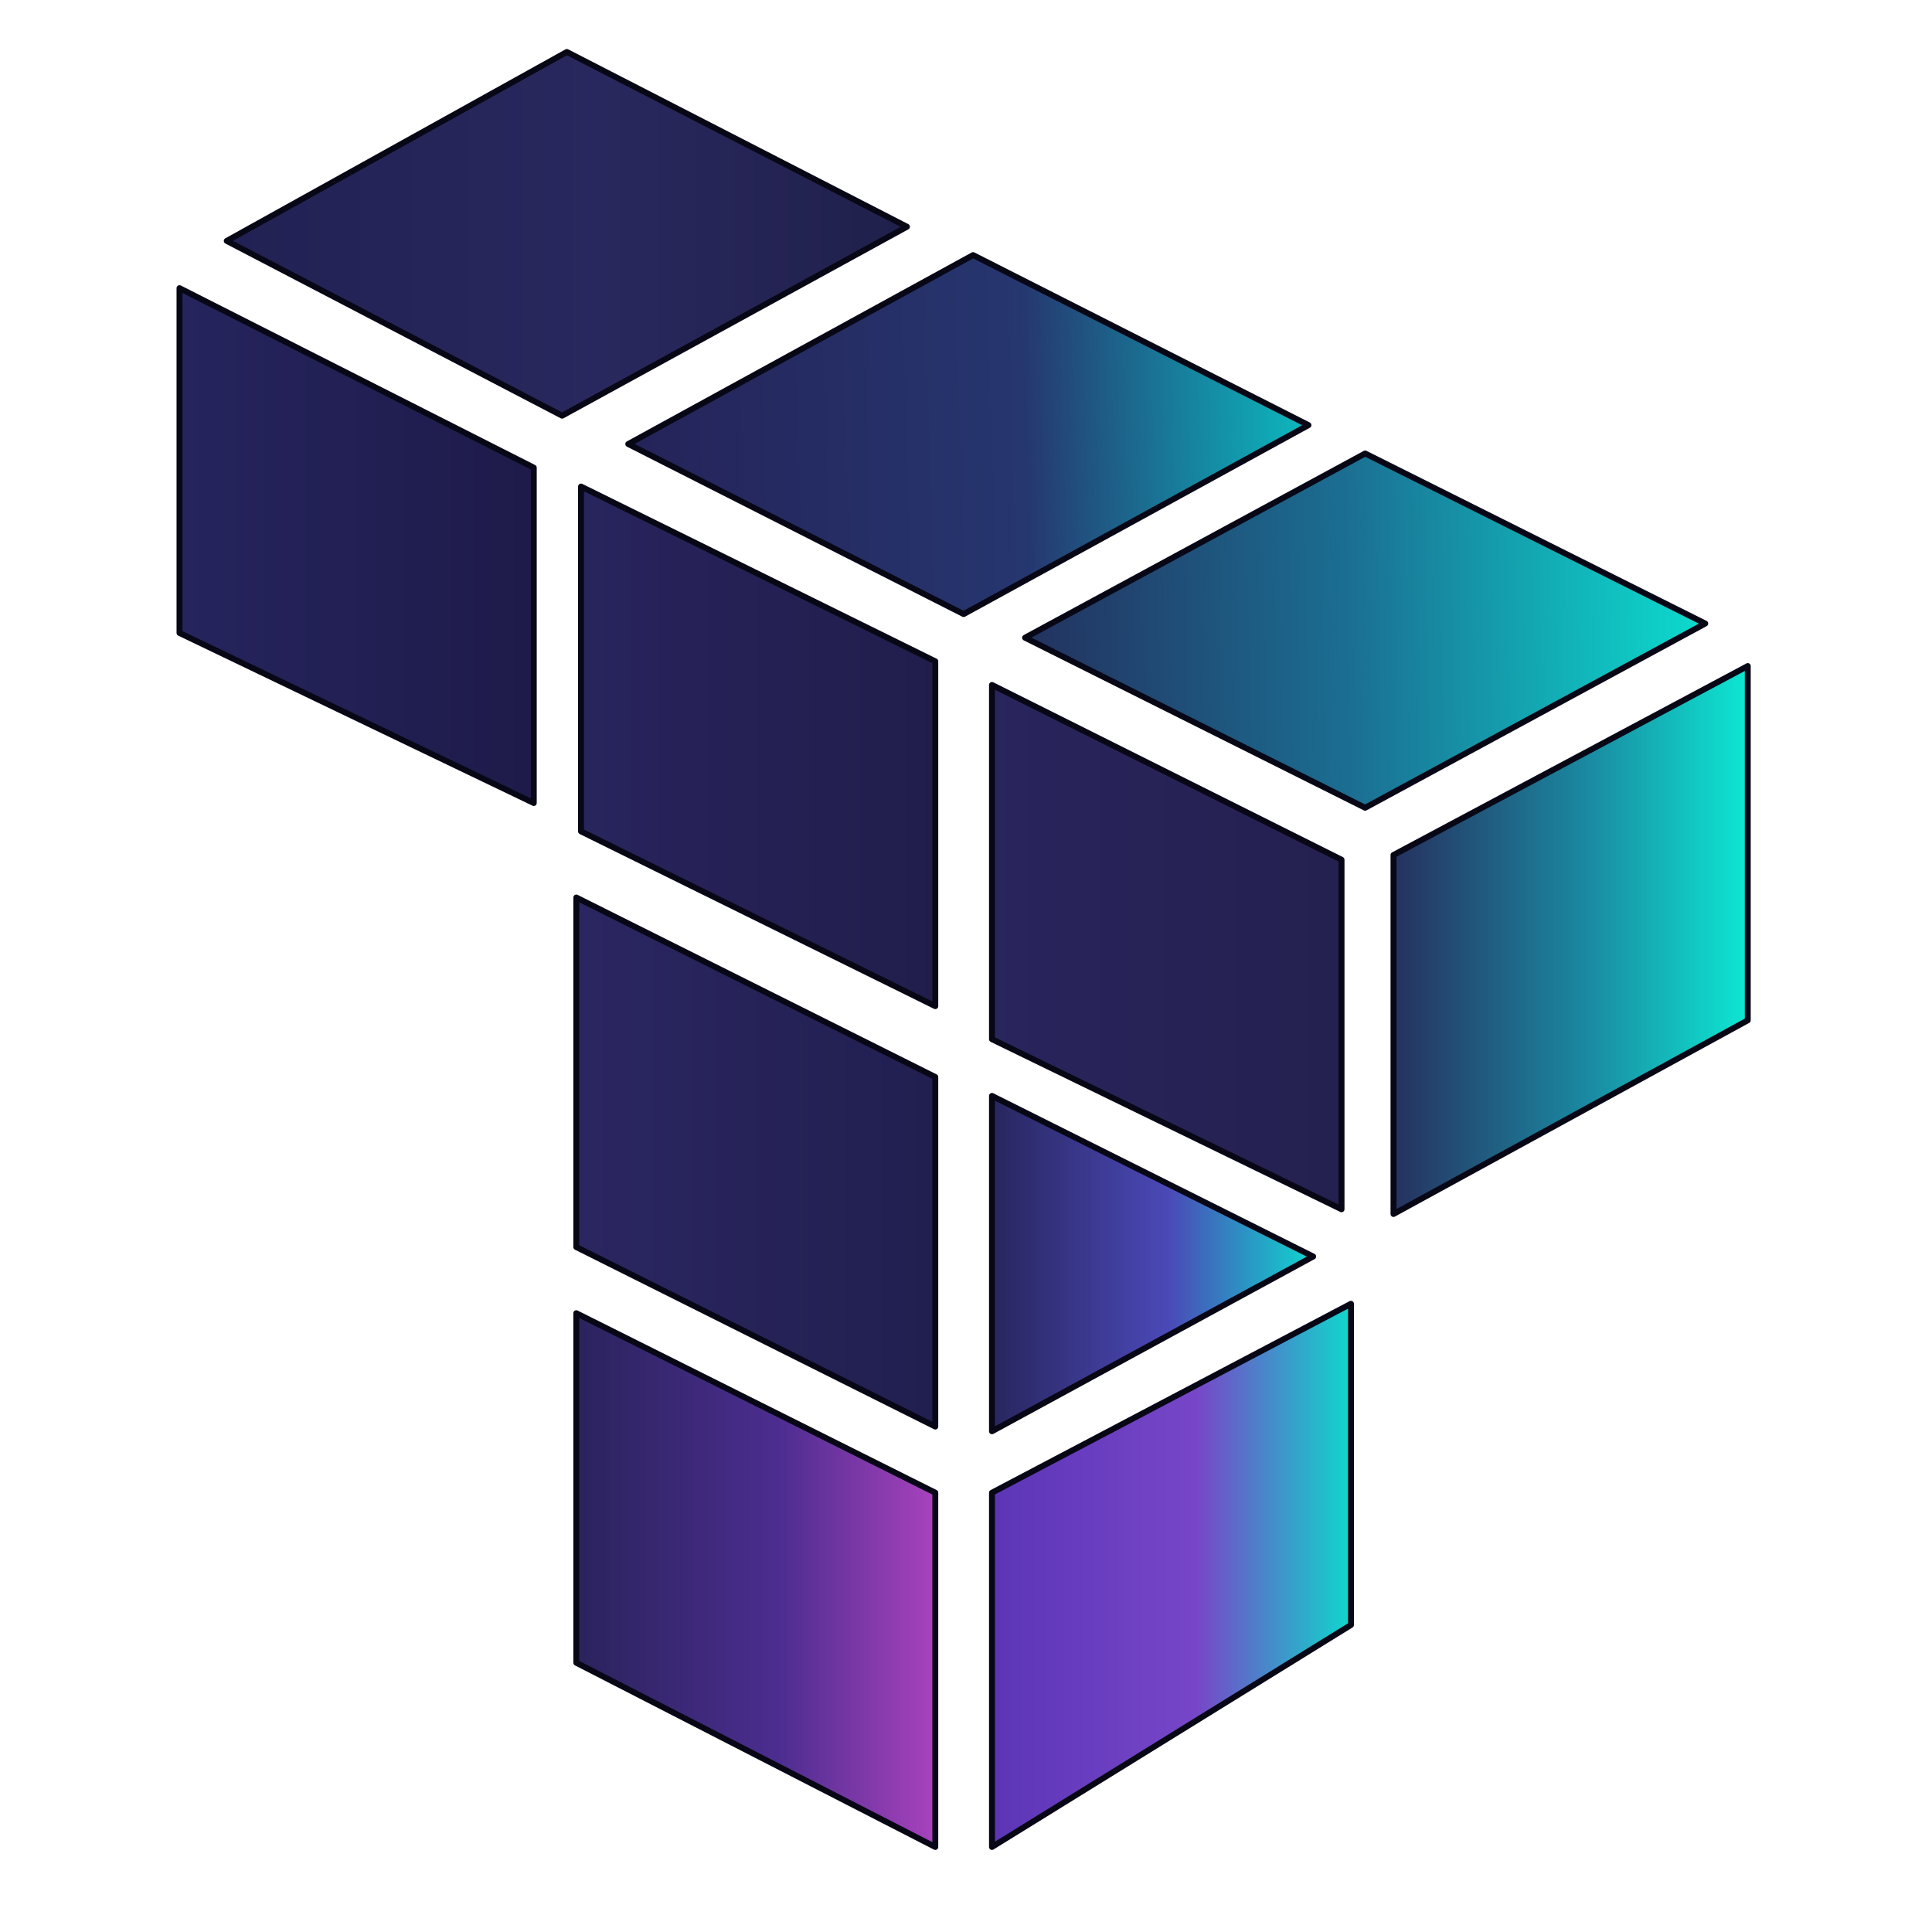
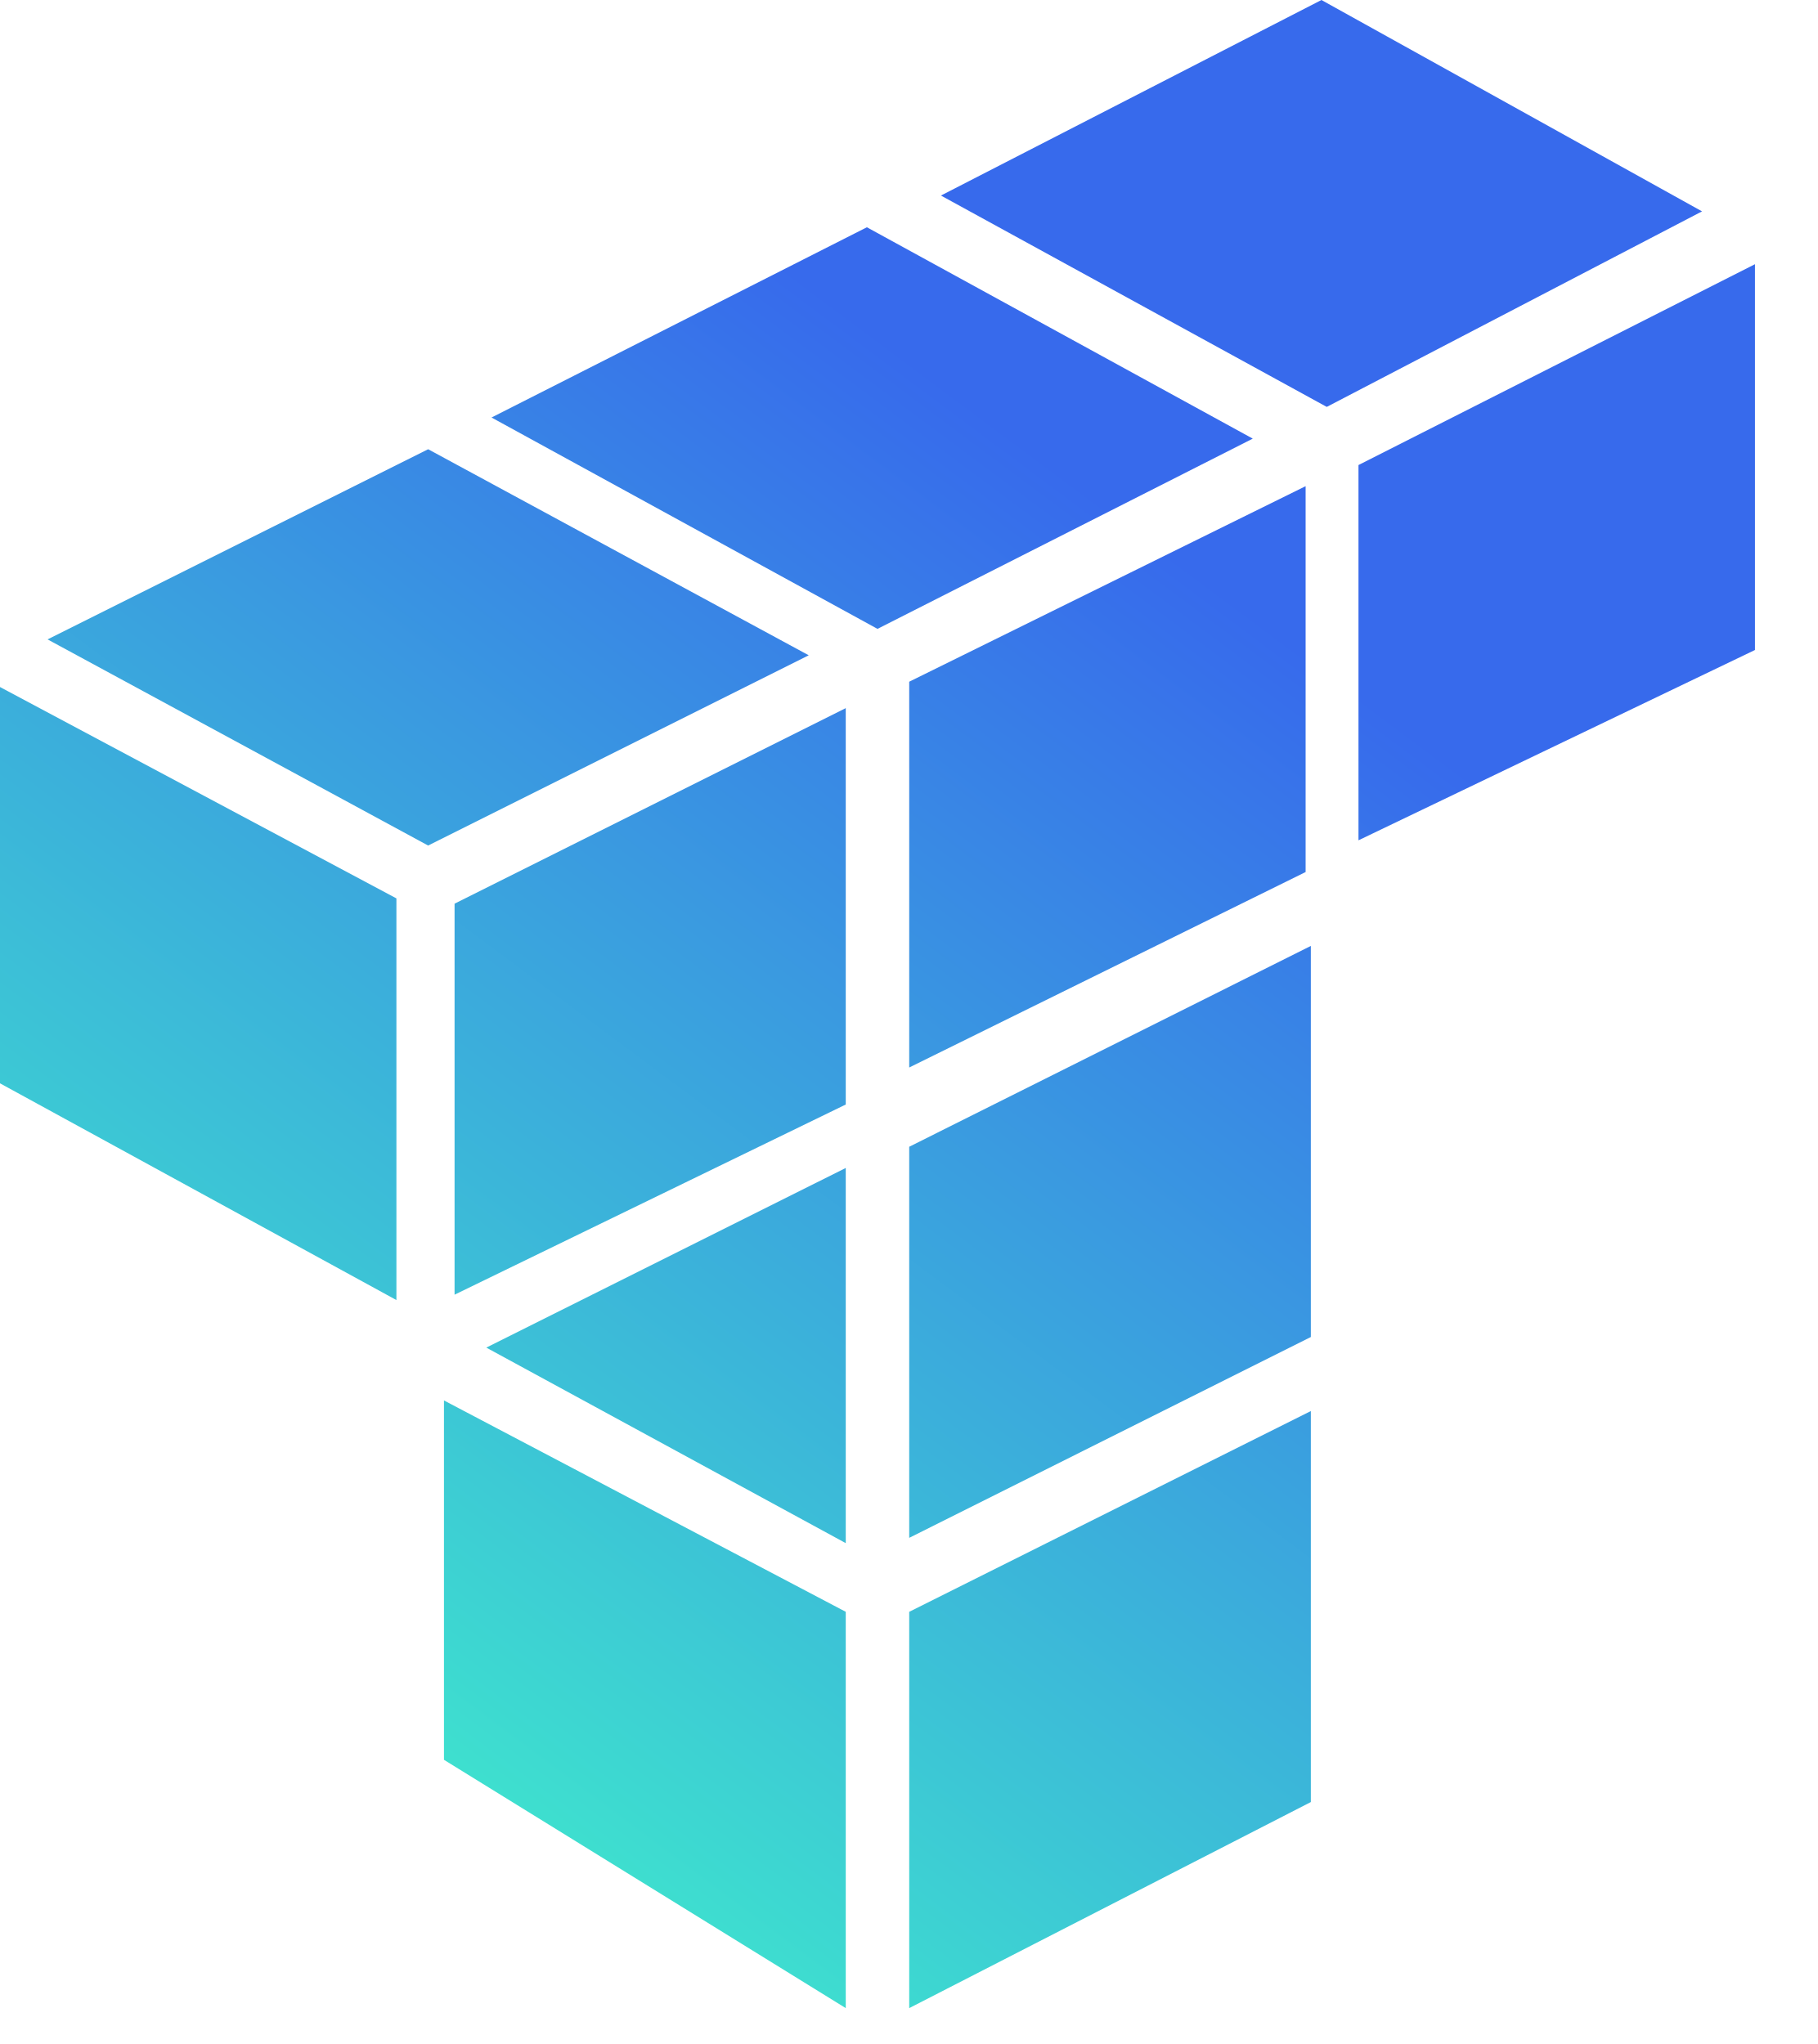
- <svg xmlns="http://www.w3.org/2000/svg" viewBox="0 0 409 409" role="img" aria-labelledby="title desc">
+ <svg xmlns="http://www.w3.org/2000/svg" viewBox="0 0 24 27" fill="none">
+   <path d="M11.169 21.291V26.526L5.863 23.246V18.499L11.169 21.291ZM17.311 23.804L12.007 26.526V21.291L17.311 18.639V23.804ZM11.169 20.384L6.422 17.801L11.169 15.428V20.384ZM17.311 17.661L12.007 20.314V15.148L17.311 12.495V17.661ZM5.235 11.867V17.173L0 14.31V9.075L5.235 11.867ZM11.169 14.59L6.003 17.102V11.937L11.169 9.354V14.59ZM17.242 11.519L12.007 14.101V9.005L17.242 6.422V11.519ZM10.68 8.656L5.654 11.169L0.628 8.446L5.654 5.934L10.68 8.656ZM23.176 8.586L17.94 11.1V6.143L23.176 3.49V8.586ZM16.544 5.794L11.588 8.307L6.491 5.515L11.448 3.002L16.544 5.794ZM22.477 2.792L17.521 5.375L12.426 2.583L17.451 0L22.477 2.792Z" fill="url(#paint0_linear_49_6654)" />
  <defs>
-     <linearGradient id="topA" x1="48" y1="50" x2="192" y2="50" gradientUnits="userSpaceOnUse">
-       <stop offset="0" stop-color="#222154" />
-       <stop offset=".55" stop-color="#29285e" />
-       <stop offset="1" stop-color="#20204b" />
-     </linearGradient>
-     <linearGradient id="topB" x1="133" y1="94" x2="277" y2="90" gradientUnits="userSpaceOnUse">
-       <stop offset="0" stop-color="#252359" />
-       <stop offset=".58" stop-color="#26366f" />
-       <stop offset="1" stop-color="#0cb9bf" />
-     </linearGradient>
-     <linearGradient id="topC" x1="217" y1="135" x2="361" y2="132" gradientUnits="userSpaceOnUse">
-       <stop offset="0" stop-color="#23315f" />
-       <stop offset=".48" stop-color="#1b6f93" />
-       <stop offset="1" stop-color="#0cdccf" />
-     </linearGradient>
-     <linearGradient id="leftA" x1="38" y1="116" x2="113" y2="116" gradientUnits="userSpaceOnUse">
-       <stop offset="0" stop-color="#25245d" />
-       <stop offset="1" stop-color="#1e1b4a" />
-     </linearGradient>
-     <linearGradient id="frontA" x1="123" y1="158" x2="198" y2="158" gradientUnits="userSpaceOnUse">
-       <stop offset="0" stop-color="#28245d" />
-       <stop offset="1" stop-color="#211d4b" />
-     </linearGradient>
-     <linearGradient id="frontB" x1="210" y1="200" x2="284" y2="200" gradientUnits="userSpaceOnUse">
-       <stop offset="0" stop-color="#29255d" />
-       <stop offset="1" stop-color="#24204f" />
-     </linearGradient>
-     <linearGradient id="sideC" x1="295" y1="200" x2="370" y2="200" gradientUnits="userSpaceOnUse">
-       <stop offset="0" stop-color="#26315f" />
-       <stop offset=".55" stop-color="#1a8aa2" />
-       <stop offset="1" stop-color="#0de7d2" />
-     </linearGradient>
-     <linearGradient id="stemA" x1="122" y1="246" x2="198" y2="246" gradientUnits="userSpaceOnUse">
-       <stop offset="0" stop-color="#2b2661" />
-       <stop offset="1" stop-color="#211f50" />
-     </linearGradient>
-     <linearGradient id="smallB" x1="210" y1="267" x2="278" y2="267" gradientUnits="userSpaceOnUse">
-       <stop offset="0" stop-color="#28265e" />
-       <stop offset=".55" stop-color="#4b49b7" />
-       <stop offset="1" stop-color="#10d6cf" />
-     </linearGradient>
-     <linearGradient id="bottomA" x1="122" y1="334" x2="198" y2="334" gradientUnits="userSpaceOnUse">
-       <stop offset="0" stop-color="#2a235c" />
-       <stop offset=".56" stop-color="#4b2d8f" />
-       <stop offset="1" stop-color="#a842bd" />
-     </linearGradient>
-     <linearGradient id="bottomB" x1="210" y1="334" x2="286" y2="334" gradientUnits="userSpaceOnUse">
-       <stop offset="0" stop-color="#5c35b7" />
-       <stop offset=".57" stop-color="#7746c8" />
-       <stop offset="1" stop-color="#0fd7cc" />
+     <linearGradient id="paint0_linear_49_6654" x1="21.162" y1="-0.091" x2="0" y2="28.262" gradientUnits="userSpaceOnUse">
+       <stop offset="0.264" stop-color="#376AEC" />
+       <stop offset="0.803" stop-color="#3EE3CE" />
    </linearGradient>
  </defs>
-   <g stroke="#080715" stroke-width="1.25" stroke-linejoin="round" stroke-linecap="round">
-     <path fill="url(#topA)" d="M48 51 120 11 192 48 119 88Z" />
-     <path fill="url(#leftA)" d="M38 61 113 99 113 170 38 134Z" />
-     <path fill="url(#topB)" d="M133 94 206 54 277 90 204 130Z" />
-     <path fill="url(#frontA)" d="M123 103 198 140 198 213 123 176Z" />
-     <path fill="url(#topC)" d="M217 135 289 96 361 132 289 171Z" />
-     <path fill="url(#frontB)" d="M210 145 284 182 284 256 210 220Z" />
-     <path fill="url(#sideC)" d="M295 181 370 141 370 216 295 257Z" />
-     <path fill="url(#stemA)" d="M122 190 198 228 198 302 122 264Z" />
-     <path fill="url(#smallB)" d="M210 232 278 266 210 303Z" />
-     <path fill="url(#bottomA)" d="M122 278 198 316 198 391 122 352Z" />
-     <path fill="url(#bottomB)" d="M210 316 286 276 286 344 210 391Z" />
-   </g>
</svg>
